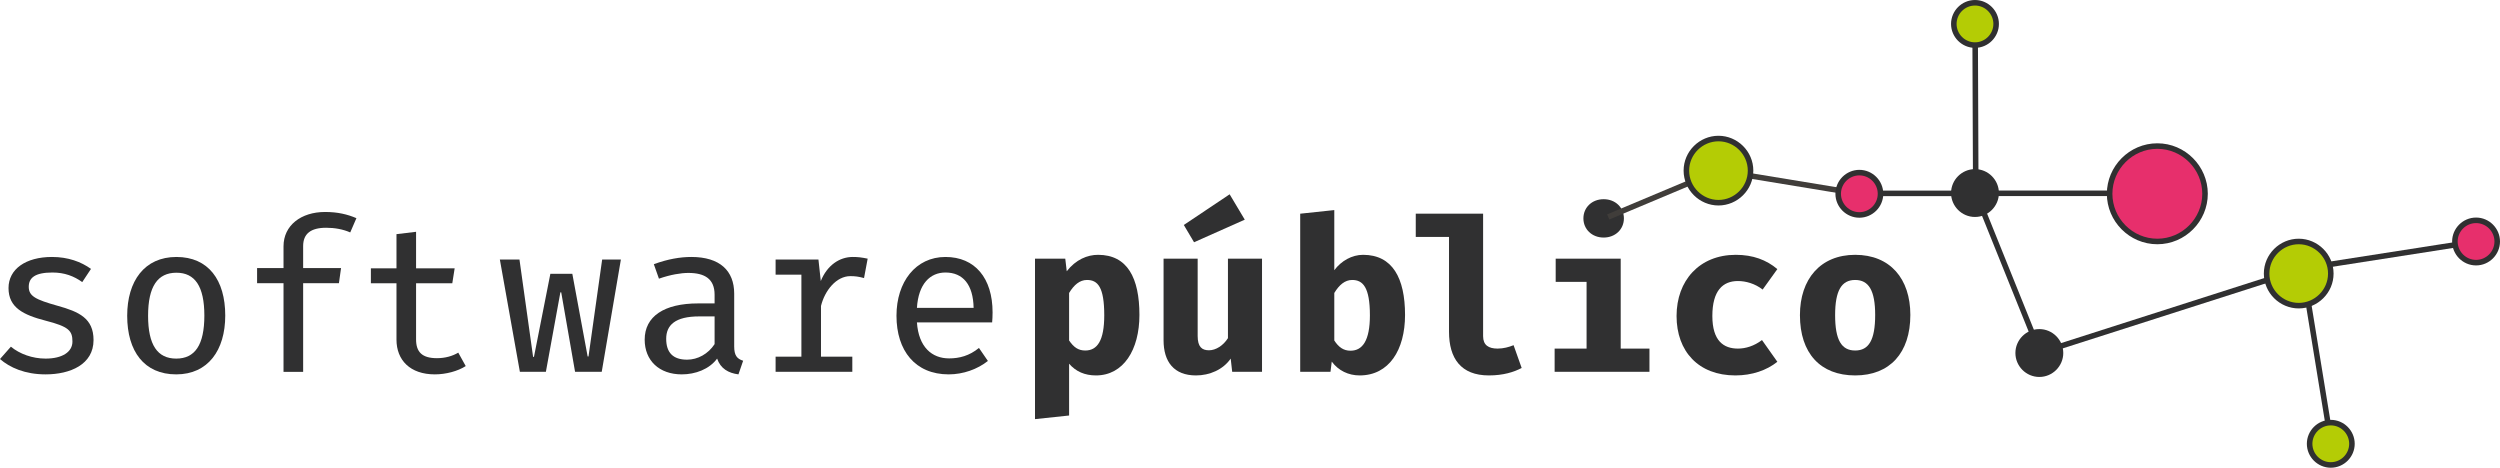
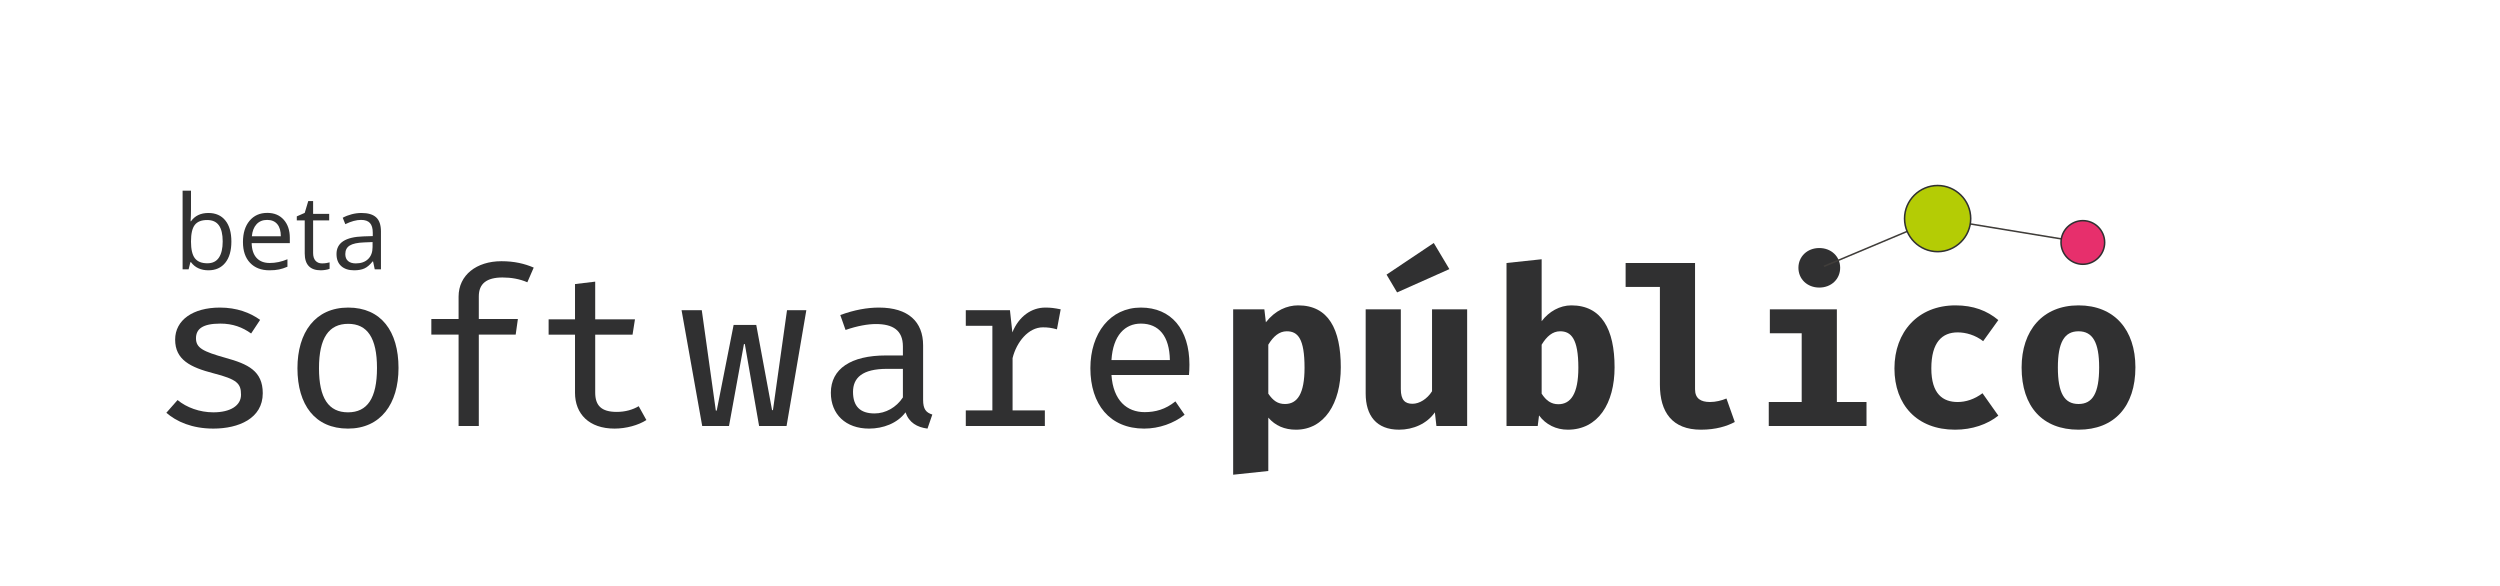
- <svg xmlns="http://www.w3.org/2000/svg" version="1.1" id="Camada_1" x="0px" y="0px" width="918.073px" height="171.763px" viewBox="0 0 918.073 171.763" enable-background="new 0 0 918.073 171.763" xml:space="preserve">
+ <svg xmlns="http://www.w3.org/2000/svg" version="1.1" id="Camada_1" x="0px" y="0px" width="1713.775px" height="401.424px" viewBox="-108 76 1713.775 401.424" enable-background="new -108 76 1713.775 401.424" xml:space="preserve">
  <g>
-     <path fill="#303031" d="M26.602,125.433c0-3.994-1.322-5.483-9.86-7.673c-8.138-2.108-13.613-4.776-13.613-11.976   c0-6.966,6.342-11.42,15.963-11.42c5.95,0,10.72,1.795,14.32,4.382l-3.207,4.846c-3.046-2.188-6.494-3.518-10.951-3.518   c-6.415,0-8.695,1.956-8.695,5.242c0,3.441,2.502,4.696,10.566,6.968c7.91,2.19,13.225,4.62,13.225,12.594   c0,9.005-8.608,12.604-17.609,12.604c-7.589,0-13.142-2.501-16.742-5.635l3.996-4.537c3.205,2.657,7.893,4.377,12.747,4.377   C22.859,131.687,26.602,129.262,26.602,125.433z" />
-     <path fill="#303031" d="M64.79,94.364c11.737,0,17.927,8.446,17.927,21.521c0,12.75-6.346,21.596-18.003,21.596   c-11.745,0-18.005-8.446-18.005-21.522C46.709,103.203,53.055,94.364,64.79,94.364z M64.79,100.152   c-6.88,0-10.408,5.002-10.408,15.807c0,10.724,3.442,15.728,10.332,15.728c6.886,0,10.333-5.004,10.333-15.801   C75.046,105.154,71.6,100.152,64.79,100.152z" />
-     <path fill="#303031" d="M130.886,80.118l-2.271,5.237c-2.661-1.176-5.714-1.716-8.844-1.716c-5.635,0-8.448,2.188-8.448,6.729   v8.062h13.924l-0.783,5.559h-13.141v32.56h-7.207v-32.56H94.41V98.43h9.706v-7.98c0-7.668,6.416-12.606,15.259-12.606   C123.997,77.843,127.596,78.708,130.886,80.118z" />
-     <path fill="#303031" d="M220.972,136.548h-9.789l-5.085-29.193h-0.309l-5.325,29.193h-9.55l-7.356-41.25h7.205l5.007,35.762h0.316   l6.023-30.514h8.065l5.626,30.367h0.316l5.015-35.616h6.88L220.972,136.548z" />
-     <path fill="#303031" d="M269.618,127.23c0,3.287,1.015,4.538,3.285,5.242l-1.723,5.009c-3.677-0.472-6.577-2.112-7.832-5.795   c-2.891,3.913-7.98,5.795-12.982,5.795c-8.3,0-13.62-5.086-13.62-12.753c0-8.535,7.125-13.306,19.639-13.306h6.033v-3.21   c0-5.787-3.606-7.984-9.632-7.984c-2.738,0-6.578,0.631-10.803,2.11l-1.875-5.315c5.087-1.882,9.708-2.66,13.776-2.66   c10.49,0,15.734,5.083,15.734,13.461V127.23z M262.419,126.375v-10.182h-5.644c-8.842,0-12.129,3.212-12.129,8.217   c0,5.086,2.51,7.674,7.676,7.674C256.231,132.084,260.067,129.967,262.419,126.375z" />
-     <path fill="#303031" d="M312.995,136.548h-28.171v-5.56h9.473v-30.129h-9.473v-5.562h15.732l0.86,7.906   c2.345-5.794,6.889-8.839,11.735-8.839c1.96,0,3.131,0.152,5.481,0.621l-1.333,7.128c-2.032-0.552-3.289-0.709-5.011-0.709   c-5.16,0-9.386,5.244-10.795,10.953v18.631h11.502V136.548z" />
-     <path fill="#303031" d="M336.722,118.388c0.627,9.153,5.556,13.225,11.822,13.225c3.753,0,7.431-0.946,10.958-3.837l3.282,4.778   c-3.837,3.046-9.074,4.928-14.402,4.928c-12.283,0-19.168-8.69-19.168-21.522c0-12.441,7.041-21.595,17.992-21.595   c10.806,0,17.298,7.749,17.298,20.344c0,1.413-0.073,2.741-0.159,3.68H336.722z M336.722,113.069h20.818   c-0.151-8.535-3.909-12.995-10.335-12.995C341.571,100.074,337.272,104.222,336.722,113.069z" />
-     <path fill="#303031" d="M392.605,133.568v19.018l-12.523,1.328V94.985h11.115l0.542,4.621c3.368-4.308,7.596-6.028,11.506-6.028   c10.798,0,15.186,8.536,15.186,22.074c0,12.835-5.875,22.217-15.963,22.217C398.395,137.868,395.106,136.465,392.605,133.568z    M405.514,115.801c0-10.331-2.349-12.99-6.339-12.99c-2.662,0-4.774,1.796-6.57,4.778v17.449c1.718,2.503,3.364,3.678,5.949,3.678   C402.934,128.716,405.514,125.116,405.514,115.801z" />
-     <path fill="#303031" d="M439.817,94.985v28.412c0,3.99,1.567,5.239,4.155,5.239c2.502,0,5.243-1.718,6.965-4.456V94.985h12.513   v41.563h-10.953l-0.547-4.861c-2.816,4.07-7.752,6.182-12.754,6.182c-8.069,0-11.9-5.007-11.9-12.909V94.985H439.817z    M434.732,82.621l16.83-11.27l5.554,9.315l-18.625,8.295L434.732,82.621z" />
-     <path fill="#303031" d="M489.992,99.219c2.587-3.448,6.497-5.642,10.568-5.642c10.797,0,15.413,8.536,15.413,22.074   c0,12.835-5.863,22.217-16.664,22.217c-4.152,0-7.825-1.788-10.25-5.079l-0.467,3.759h-11.12V78.476l12.52-1.329V99.219z    M503.07,115.801c0-10.331-2.583-12.99-6.505-12.99c-2.656,0-4.769,1.796-6.573,4.778v17.449c1.572,2.431,3.367,3.753,5.949,3.753   C500.329,128.791,503.07,125.116,503.07,115.801z" />
-     <path fill="#303031" d="M544.641,123.474c0,3.284,2.028,4.539,5.323,4.539c2.109,0,4.148-0.544,5.868-1.255l2.969,8.371   c-2.811,1.493-6.728,2.739-12.048,2.739c-10.253,0-14.634-6.256-14.634-16.036V87.001h-12.211v-8.525h24.732V123.474z" />
-     <path fill="#303031" d="M605.73,136.548h-34.825v-8.535h11.732v-24.495h-11.343v-8.533h23.875v33.028h10.561V136.548z    M581.472,80.193c0-3.99,3.13-7.043,7.434-7.043c4.308,0,7.44,3.054,7.44,7.043c0,3.986-3.133,7.044-7.44,7.044   C584.602,87.237,581.472,84.179,581.472,80.193z" />
-     <path fill="#303031" d="M647.054,124.878l5.641,7.983c-3.915,3.131-9.314,5.007-15.417,5.007c-13.542,0-21.595-8.833-21.595-21.828   s8.368-22.463,21.754-22.463c6.337,0,11.262,1.88,15.258,5.241l-5.401,7.516c-2.815-2.195-6.177-3.131-9.076-3.131   c-5.556,0-9.393,3.522-9.393,12.837c0,9.152,4.147,11.973,9.393,11.973C641.037,128.013,644.162,127.075,647.054,124.878z" />
-     <path fill="#303031" d="M701.536,115.651c0,13.925-7.518,22.217-20.265,22.217c-12.758,0-20.282-8.133-20.282-22.143   c0-13.228,7.524-22.148,20.282-22.148C694.099,93.577,701.536,102.339,701.536,115.651z M673.91,115.726   c0,9.152,2.345,12.99,7.361,12.99c5.003,0,7.347-3.838,7.347-13.064c0-8.926-2.344-12.841-7.347-12.841   C676.254,102.811,673.91,106.726,673.91,115.726z" />
-     <path fill="#303031" d="M171.029,134.433c-2.892,1.87-7.279,3.049-11.346,3.049c-9.075,0-14.084-5.242-14.084-12.753v-20.705h-9.4   v-5.477h9.4V85.986l7.196-0.863v13.424h14.166l-0.865,5.477h-13.301v20.621c0,4.617,2.191,6.889,7.666,6.889   c3.054,0,5.721-0.78,7.827-2.037L171.029,134.433z" />
+     <path fill="#303031" d="M57.22,346.622c0-7.682-2.549-10.547-18.973-14.754c-15.656-4.066-26.186-9.193-26.186-23.051   c0-13.4,12.188-21.973,30.709-21.973c11.449,0,20.625,3.456,27.551,8.432l-6.17,9.334c-5.865-4.219-12.498-6.779-21.07-6.779   c-12.346,0-16.729,3.768-16.729,10.09c0,6.627,4.816,9.035,20.332,13.406c15.211,4.213,25.441,8.889,25.441,24.234   c0,17.319-16.559,24.246-33.879,24.246c-14.602,0-25.289-4.812-32.215-10.84l7.688-8.73c6.164,5.109,15.188,8.42,24.527,8.42   C50.013,358.657,57.22,353.993,57.22,346.622z" />
+     <path fill="#303031" d="M130.696,286.844c22.582,0,34.488,16.255,34.488,41.402c0,24.545-12.211,41.562-34.641,41.562   c-22.588,0-34.641-16.254-34.641-41.402C95.903,303.854,108.114,286.844,130.696,286.844z M130.696,297.989   c-13.242,0-20.027,9.627-20.027,30.416c0,20.631,6.621,30.252,19.875,30.252s19.887-9.621,19.887-30.41   C150.431,307.616,143.798,297.989,130.696,297.989z" />
+     <path fill="#303031" d="M257.868,259.435l-4.371,10.077c-5.121-2.256-10.992-3.299-17.016-3.299   c-10.84,0-16.254,4.207-16.254,12.943v15.516h26.789l-1.506,10.699h-25.283v62.637h-13.863v-62.637h-18.68v-10.699h18.68v-15.356   c0-14.767,12.34-24.252,29.355-24.252C244.614,255.063,251.54,256.728,257.868,259.435z" />
+     <path fill="#303031" d="M431.2,368.008h-18.832l-9.785-56.168h-0.598l-10.242,56.168h-18.375l-14.156-79.364h13.863l9.633,68.812   h0.609l11.59-58.718h15.516l10.834,58.431h0.604l9.645-68.524h13.242L431.2,368.008z" />
+     <path fill="#303031" d="M524.798,350.09c0,6.316,1.957,8.729,6.322,10.084l-3.312,9.634c-7.077-0.902-12.649-4.066-15.069-11.15   c-5.566,7.529-15.357,11.15-24.984,11.15c-15.967,0-26.197-9.785-26.197-24.539c0-16.418,13.705-25.601,37.787-25.601h11.603   v-6.176c0-11.146-6.938-15.363-18.533-15.363c-5.268,0-12.65,1.213-20.783,4.062l-3.608-10.226   c9.79-3.621,18.68-5.121,26.508-5.121c20.18,0,30.27,9.785,30.27,25.898v37.348H524.798z M510.946,348.438v-19.588h-10.857   c-17.01,0-23.338,6.176-23.338,15.803c0,9.797,4.828,14.766,14.766,14.766C499.04,359.418,506.423,355.347,510.946,348.438z" />
+     <path fill="#303031" d="M608.259,368.008H554.06v-10.692h18.224v-57.974H554.06v-10.698h30.271l1.652,15.211   c4.512-11.146,13.254-17.011,22.582-17.011c3.768,0,6.022,0.3,10.547,1.201l-2.566,13.711c-3.914-1.062-6.328-1.364-9.645-1.364   c-9.927,0-18.06,10.09-20.771,21.082v35.842h22.131L608.259,368.008L608.259,368.008z" />
+     <path fill="#303031" d="M653.915,333.069c1.207,17.613,10.688,25.453,22.74,25.453c7.225,0,14.303-1.822,21.088-7.383l6.315,9.188   c-7.383,5.859-17.461,9.48-27.715,9.48c-23.631,0-36.879-16.711-36.879-41.402c0-23.947,13.547-41.562,34.617-41.562   c20.789,0,33.287,14.912,33.287,39.146c0,2.719-0.146,5.268-0.312,7.077h-53.143V333.069z M653.915,322.827h40.055   c-0.293-16.412-7.522-24.996-19.887-24.996C663.243,297.831,654.97,305.812,653.915,322.827z" />
+     <path fill="#303031" d="M761.435,362.278v36.592l-24.094,2.555v-113.38h21.388l1.043,8.877c6.479-8.278,14.612-11.59,22.137-11.59   c20.777,0,29.221,16.424,29.221,42.469c0,24.697-11.303,42.757-30.715,42.757C772.579,370.558,766.251,367.851,761.435,362.278z    M786.278,328.094c0-19.881-4.523-24.995-12.199-24.995c-5.115,0-9.188,3.457-12.646,9.188v33.58   c3.306,4.816,6.476,7.078,11.449,7.078C781.31,352.944,786.278,346.013,786.278,328.094z" />
+     <path fill="#303031" d="M852.278,288.045v54.662c0,7.676,3.012,10.084,7.991,10.084c4.816,0,10.091-3.312,13.406-8.578v-56.168   h24.07v79.963h-21.07l-1.055-9.352c-5.42,7.84-14.918,11.899-24.539,11.899c-15.527,0-22.898-9.633-22.898-24.838v-57.674   L852.278,288.045L852.278,288.045z M842.493,264.25l32.379-21.681l10.688,17.912l-35.836,15.974L842.493,264.25z" />
+     <path fill="#303031" d="M948.817,296.185c4.979-6.634,12.504-10.853,20.332-10.853c20.776,0,29.659,16.424,29.659,42.469   c0,24.697-11.284,42.757-32.062,42.757c-7.992,0-15.06-3.451-19.723-9.779l-0.896,7.229H924.73V256.282l24.088-2.561   L948.817,296.185L948.817,296.185z M973.979,328.094c0-19.881-4.97-24.995-12.511-24.995c-5.114,0-9.176,3.457-12.649,9.188v33.58   c3.022,4.676,6.479,7.23,11.448,7.23C968.704,353.097,973.979,346.013,973.979,328.094z" />
+     <path fill="#303031" d="M1053.97,342.854c0,6.321,3.902,8.729,10.242,8.729c4.055,0,7.979-1.043,11.291-2.408l5.713,16.113   c-5.414,2.864-12.949,5.269-23.186,5.269c-19.729,0-28.154-12.035-28.154-30.861v-67.014h-23.496v-16.4h47.59V342.854   L1053.97,342.854z" />
+     <path fill="#303031" d="M1171.509,368.008h-67.008v-16.424h22.576v-47.127h-21.826v-16.412h45.938v63.539h20.319V368.008   L1171.509,368.008z M1124.833,259.575c0-7.664,6.022-13.547,14.303-13.547c8.291,0,14.314,5.883,14.314,13.547   c0,7.682-6.023,13.559-14.314,13.559C1130.855,273.133,1124.833,267.256,1124.833,259.575z" />
+     <path fill="#303031" d="M1251.021,345.562l10.852,15.362c-7.535,6.019-17.924,9.634-29.66,9.634   c-26.062,0-41.555-17.004-41.555-42.013c0-24.989,16.102-43.213,41.858-43.213c12.188,0,21.668,3.614,29.355,10.084l-10.396,14.461   c-5.414-4.219-11.883-6.022-17.461-6.022c-10.688,0-18.069,6.778-18.069,24.69c0,17.619,7.979,23.039,18.069,23.039   C1239.442,351.584,1245.454,349.78,1251.021,345.562z" />
+     <path fill="#303031" d="M1355.845,327.801c0,26.796-14.461,42.757-38.994,42.757c-24.545,0-39.018-15.656-39.018-42.615   c0-25.447,14.473-42.609,39.018-42.609C1341.536,285.333,1355.845,302.19,1355.845,327.801z M1302.688,327.942   c0,17.619,4.513,25.002,14.162,25.002c9.627,0,14.14-7.383,14.14-25.144c0-17.168-4.513-24.702-14.14-24.702   C1307.2,303.099,1302.688,310.633,1302.688,327.942z" />
+     <path fill="#303031" d="M335.106,363.942c-5.566,3.604-14.005,5.865-21.832,5.865c-17.461,0-27.101-10.084-27.101-24.539v-39.838   h-18.088v-10.535h18.088v-24.17l13.846-1.658v25.828h27.258l-1.664,10.535H300.02v39.68c0,8.883,4.219,13.254,14.754,13.254   c5.87,0,11.004-1.5,15.059-3.914L335.106,363.942z" />
  </g>
  <g>
-     <path fill="none" stroke="#303031" stroke-width="2.035" stroke-miterlimit="10" d="M792.436,70.97" />
-     <polyline fill="none" stroke="#303031" stroke-width="2.035" stroke-miterlimit="10" points="856.139,162.973 845.647,98.644    749.203,129.521 725.561,70.848 725.315,8.268  " />
-     <line fill="none" stroke="#303031" stroke-width="2.035" stroke-miterlimit="10" x1="845.647" y1="98.644" x2="909.484" y2="88.677" />
-     <line fill="none" stroke="#303031" stroke-width="2.035" stroke-miterlimit="10" x1="683.014" y1="71.011" x2="792.436" y2="70.97" />
    <g>
-       <g>
-         <line fill="none" stroke="#403D3A" stroke-width="2.035" stroke-miterlimit="10" x1="682.807" y1="71.161" x2="631.075" y2="62.657" />
-         <line fill="none" stroke="#403D3A" stroke-width="2.035" stroke-miterlimit="10" x1="590.583" y1="79.667" x2="631.075" y2="62.657" />
-       </g>
-     </g>
-     <g>
-       <path fill="#E72F6C" stroke="#303031" stroke-width="2.035" stroke-miterlimit="10" d="M690.577,71.161    c0,4.303-3.528,7.774-7.77,7.774c-4.234,0-7.771-3.471-7.771-7.774s3.537-7.771,7.771-7.771    C687.048,63.39,690.577,66.858,690.577,71.161z" />
-       <path fill="#B4CC05" stroke="#303031" stroke-width="2.035" stroke-miterlimit="10" d="M642.853,62.657    c0,6.521-5.366,11.784-11.778,11.784c-6.414,0-11.788-5.263-11.788-11.784c0-6.521,5.374-11.781,11.788-11.781    C637.487,50.876,642.853,56.136,642.853,62.657z" />
-       <path fill="#B4CC05" stroke="#303031" stroke-width="2.035" stroke-miterlimit="10" d="M855.94,100.467    c0,6.521-5.368,11.781-11.781,11.781c-6.427,0-11.792-5.261-11.792-11.781c0-6.522,5.365-11.79,11.792-11.79    C850.572,88.677,855.94,93.944,855.94,100.467z" />
-       <path fill="#B4CC05" stroke="#303031" stroke-width="2.035" stroke-miterlimit="10" d="M725.272,1.018    c4.297,0,7.77,3.538,7.77,7.77c0,4.237-3.473,7.771-7.77,7.771c-4.307,0-7.773-3.535-7.773-7.771    C717.499,4.555,720.965,1.018,725.272,1.018z" />
-       <path fill="#B4CC05" stroke="#303031" stroke-width="2.035" stroke-miterlimit="10" d="M855.94,155.199    c4.296,0,7.763,3.535,7.763,7.773c0,4.234-3.467,7.772-7.763,7.772c-4.315,0-7.78-3.538-7.78-7.772    C848.16,158.734,851.625,155.199,855.94,155.199z" />
-       <path fill="#E72F6C" stroke="#303031" stroke-width="2.035" stroke-miterlimit="10" d="M909.282,80.909    c4.304,0,7.773,3.54,7.773,7.768c0,4.244-3.47,7.777-7.773,7.777c-4.306,0-7.774-3.533-7.774-7.777    C901.507,84.449,904.976,80.909,909.282,80.909z" />
-       <path fill="#E72F6C" stroke="#303031" stroke-width="2.035" stroke-miterlimit="10" d="M792.234,53.642    c9.699,0,17.52,7.978,17.52,17.519c0,9.545-7.82,17.516-17.52,17.516s-17.518-7.971-17.518-17.516    C774.716,61.62,782.535,53.642,792.234,53.642z" />
-       <path fill="#303031" stroke="#303031" stroke-width="2.035" stroke-miterlimit="10" d="M748.905,121.867    c4.297,0,7.771,3.54,7.771,7.774c0,4.232-3.474,7.772-7.771,7.772c-4.311,0-7.774-3.54-7.774-7.772    C741.13,125.407,744.594,121.867,748.905,121.867z" />
-       <path fill="#303031" stroke="#303031" stroke-width="2.035" stroke-miterlimit="10" d="M725.272,63.117    c4.297,0,7.77,3.542,7.77,7.771c0,4.233-3.473,7.772-7.77,7.772c-4.307,0-7.773-3.539-7.773-7.772    C717.499,66.658,720.965,63.117,725.272,63.117z" />
+       <line fill="none" stroke="#403D3A" stroke-width="1.064" stroke-miterlimit="10" x1="1319.811" y1="242.208" x2="1220.271" y2="225.842" />
+       <line fill="none" stroke="#403D3A" stroke-width="1.064" stroke-miterlimit="10" x1="1142.364" y1="258.567" x2="1220.271" y2="225.842" />
    </g>
  </g>
+   <path fill="#E72F6C" stroke="#303031" stroke-width="1.064" stroke-miterlimit="10" d="M1334.763,242.208  c0,8.273-6.797,14.953-14.953,14.953c-8.145,0-14.952-6.68-14.952-14.953c0-8.285,6.809-14.953,14.952-14.953  C1327.966,227.254,1334.763,233.922,1334.763,242.208z" />
+   <path fill="#B4CC05" stroke="#303031" stroke-width="1.064" stroke-miterlimit="10" d="M1242.936,225.842  c0,12.545-10.324,22.67-22.664,22.67s-22.677-10.125-22.677-22.67c0-12.551,10.337-22.67,22.677-22.67  S1242.936,213.292,1242.936,225.842z" />
+   <text transform="matrix(1 0 0 1 11.0811 260.6084)" fill="#323232" font-family="'OpenSans'" font-size="70.961">beta</text>
</svg>
